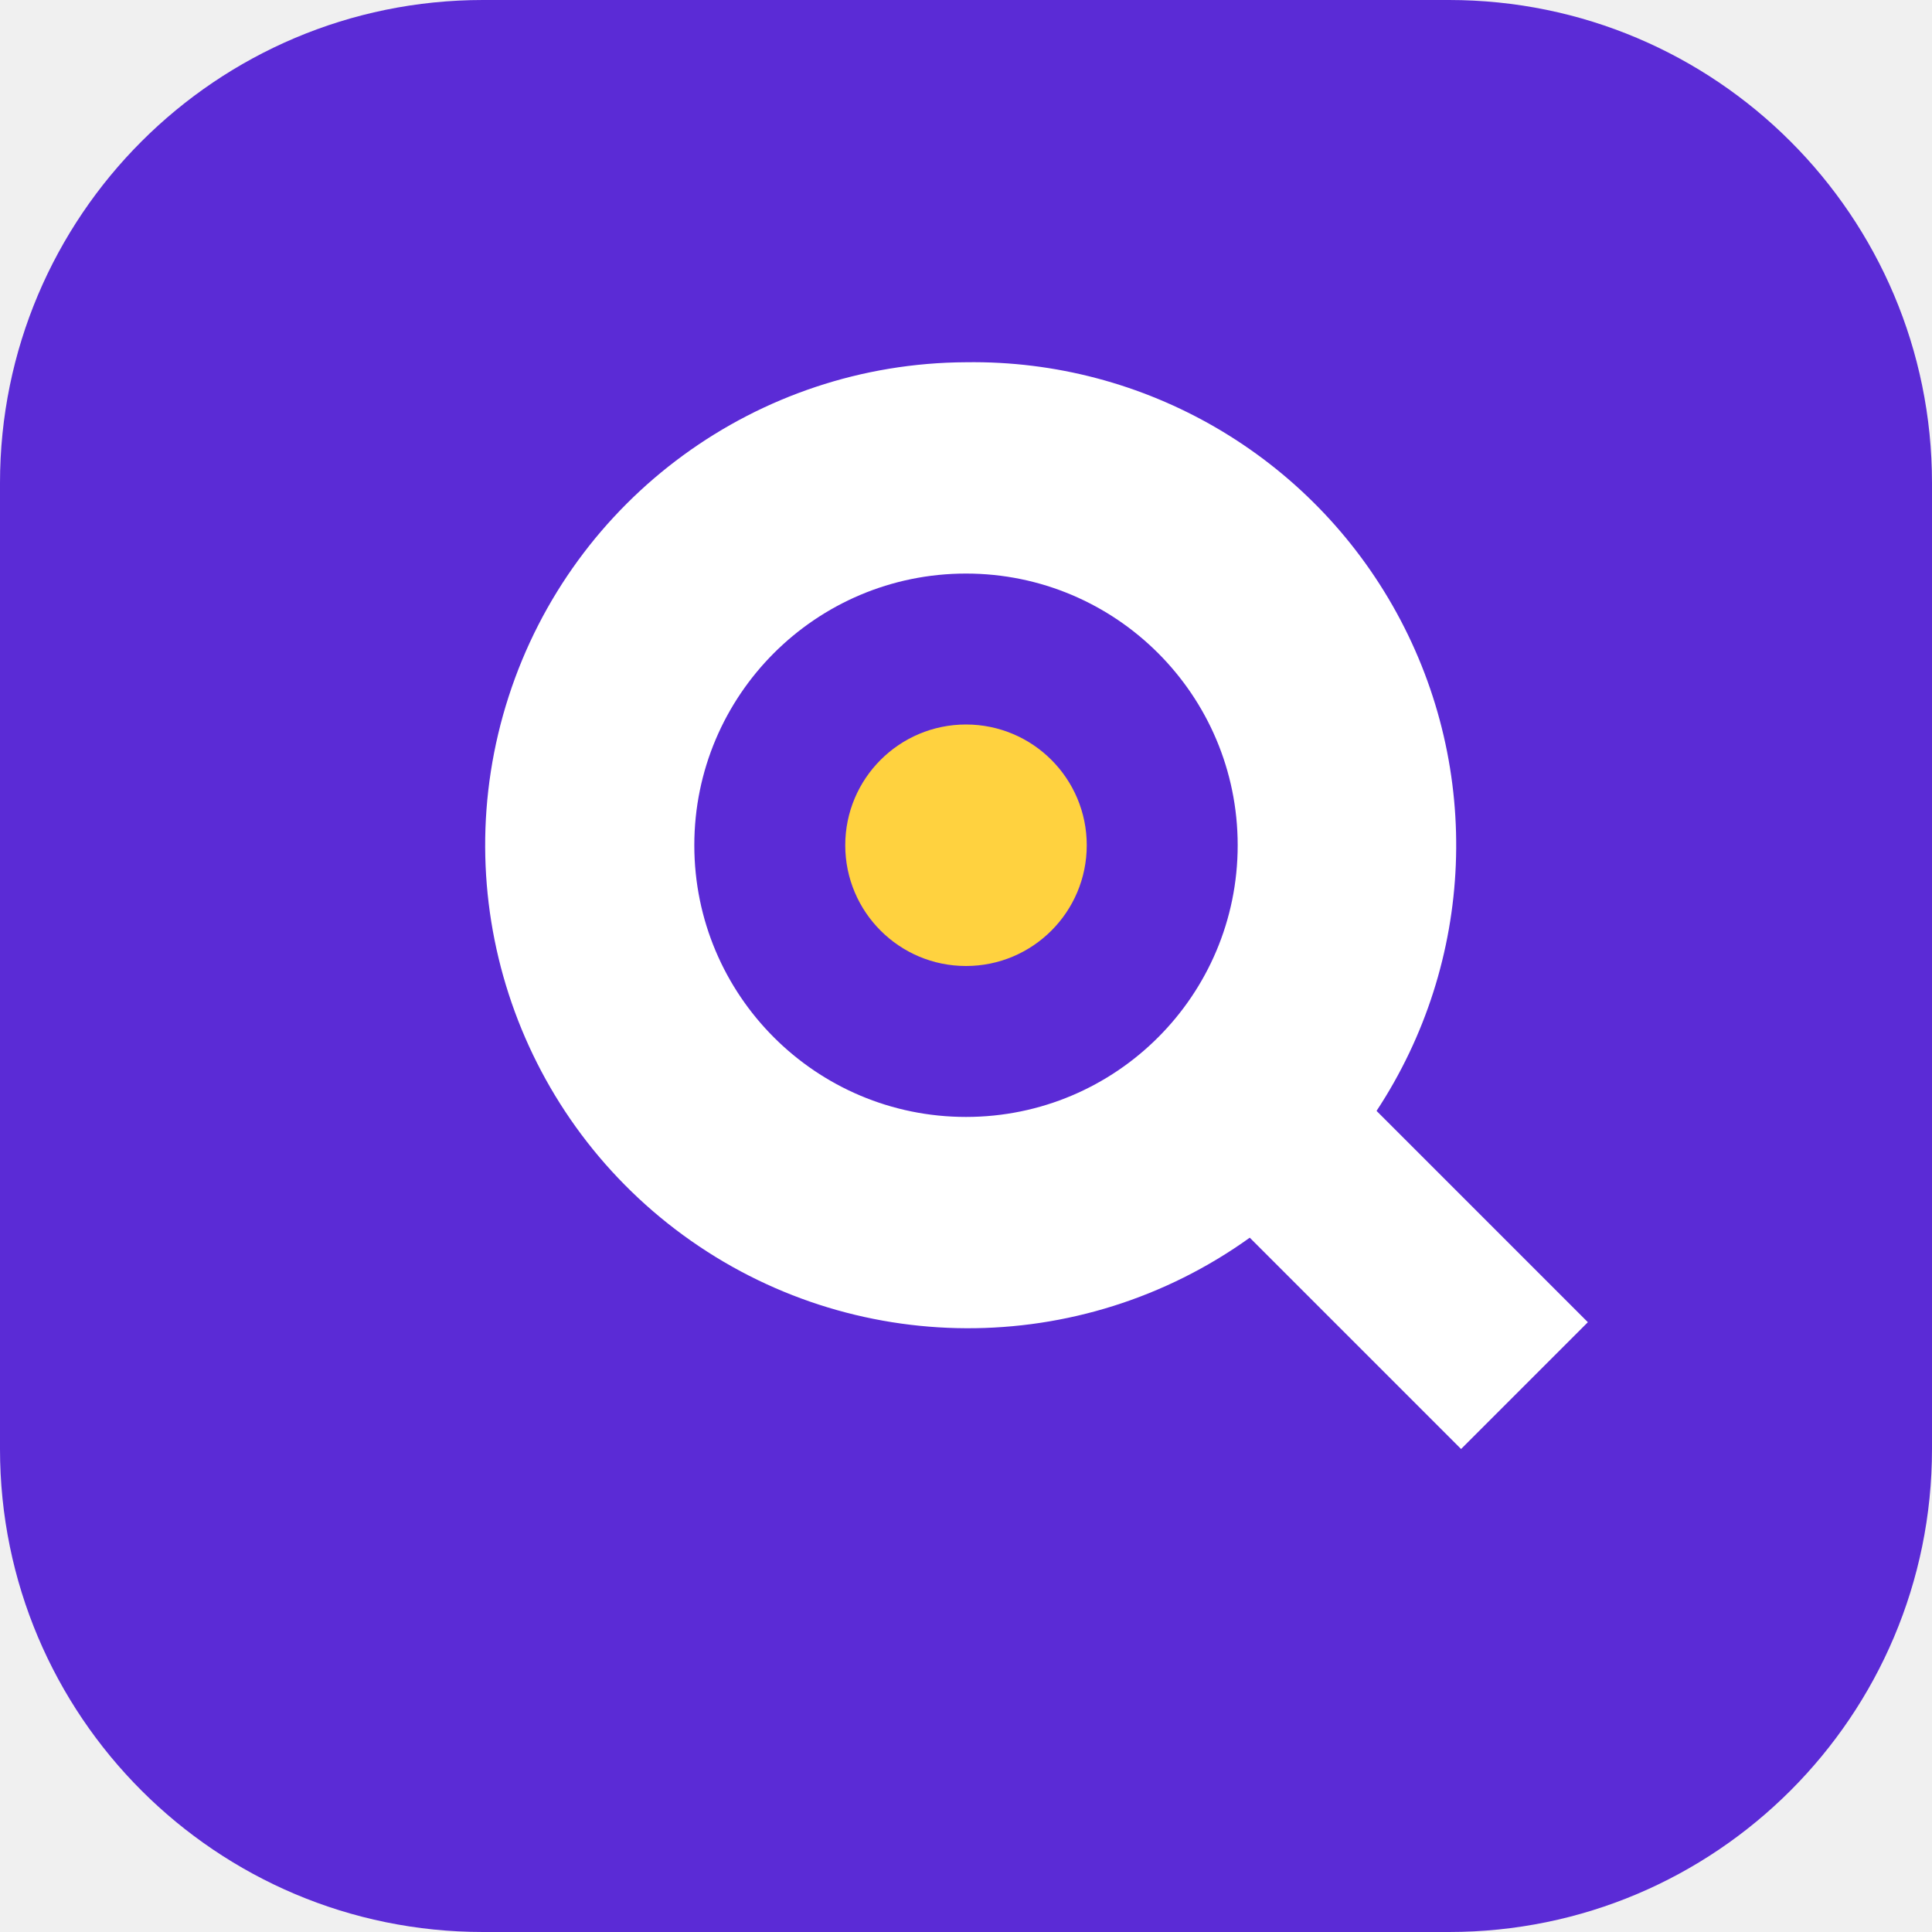
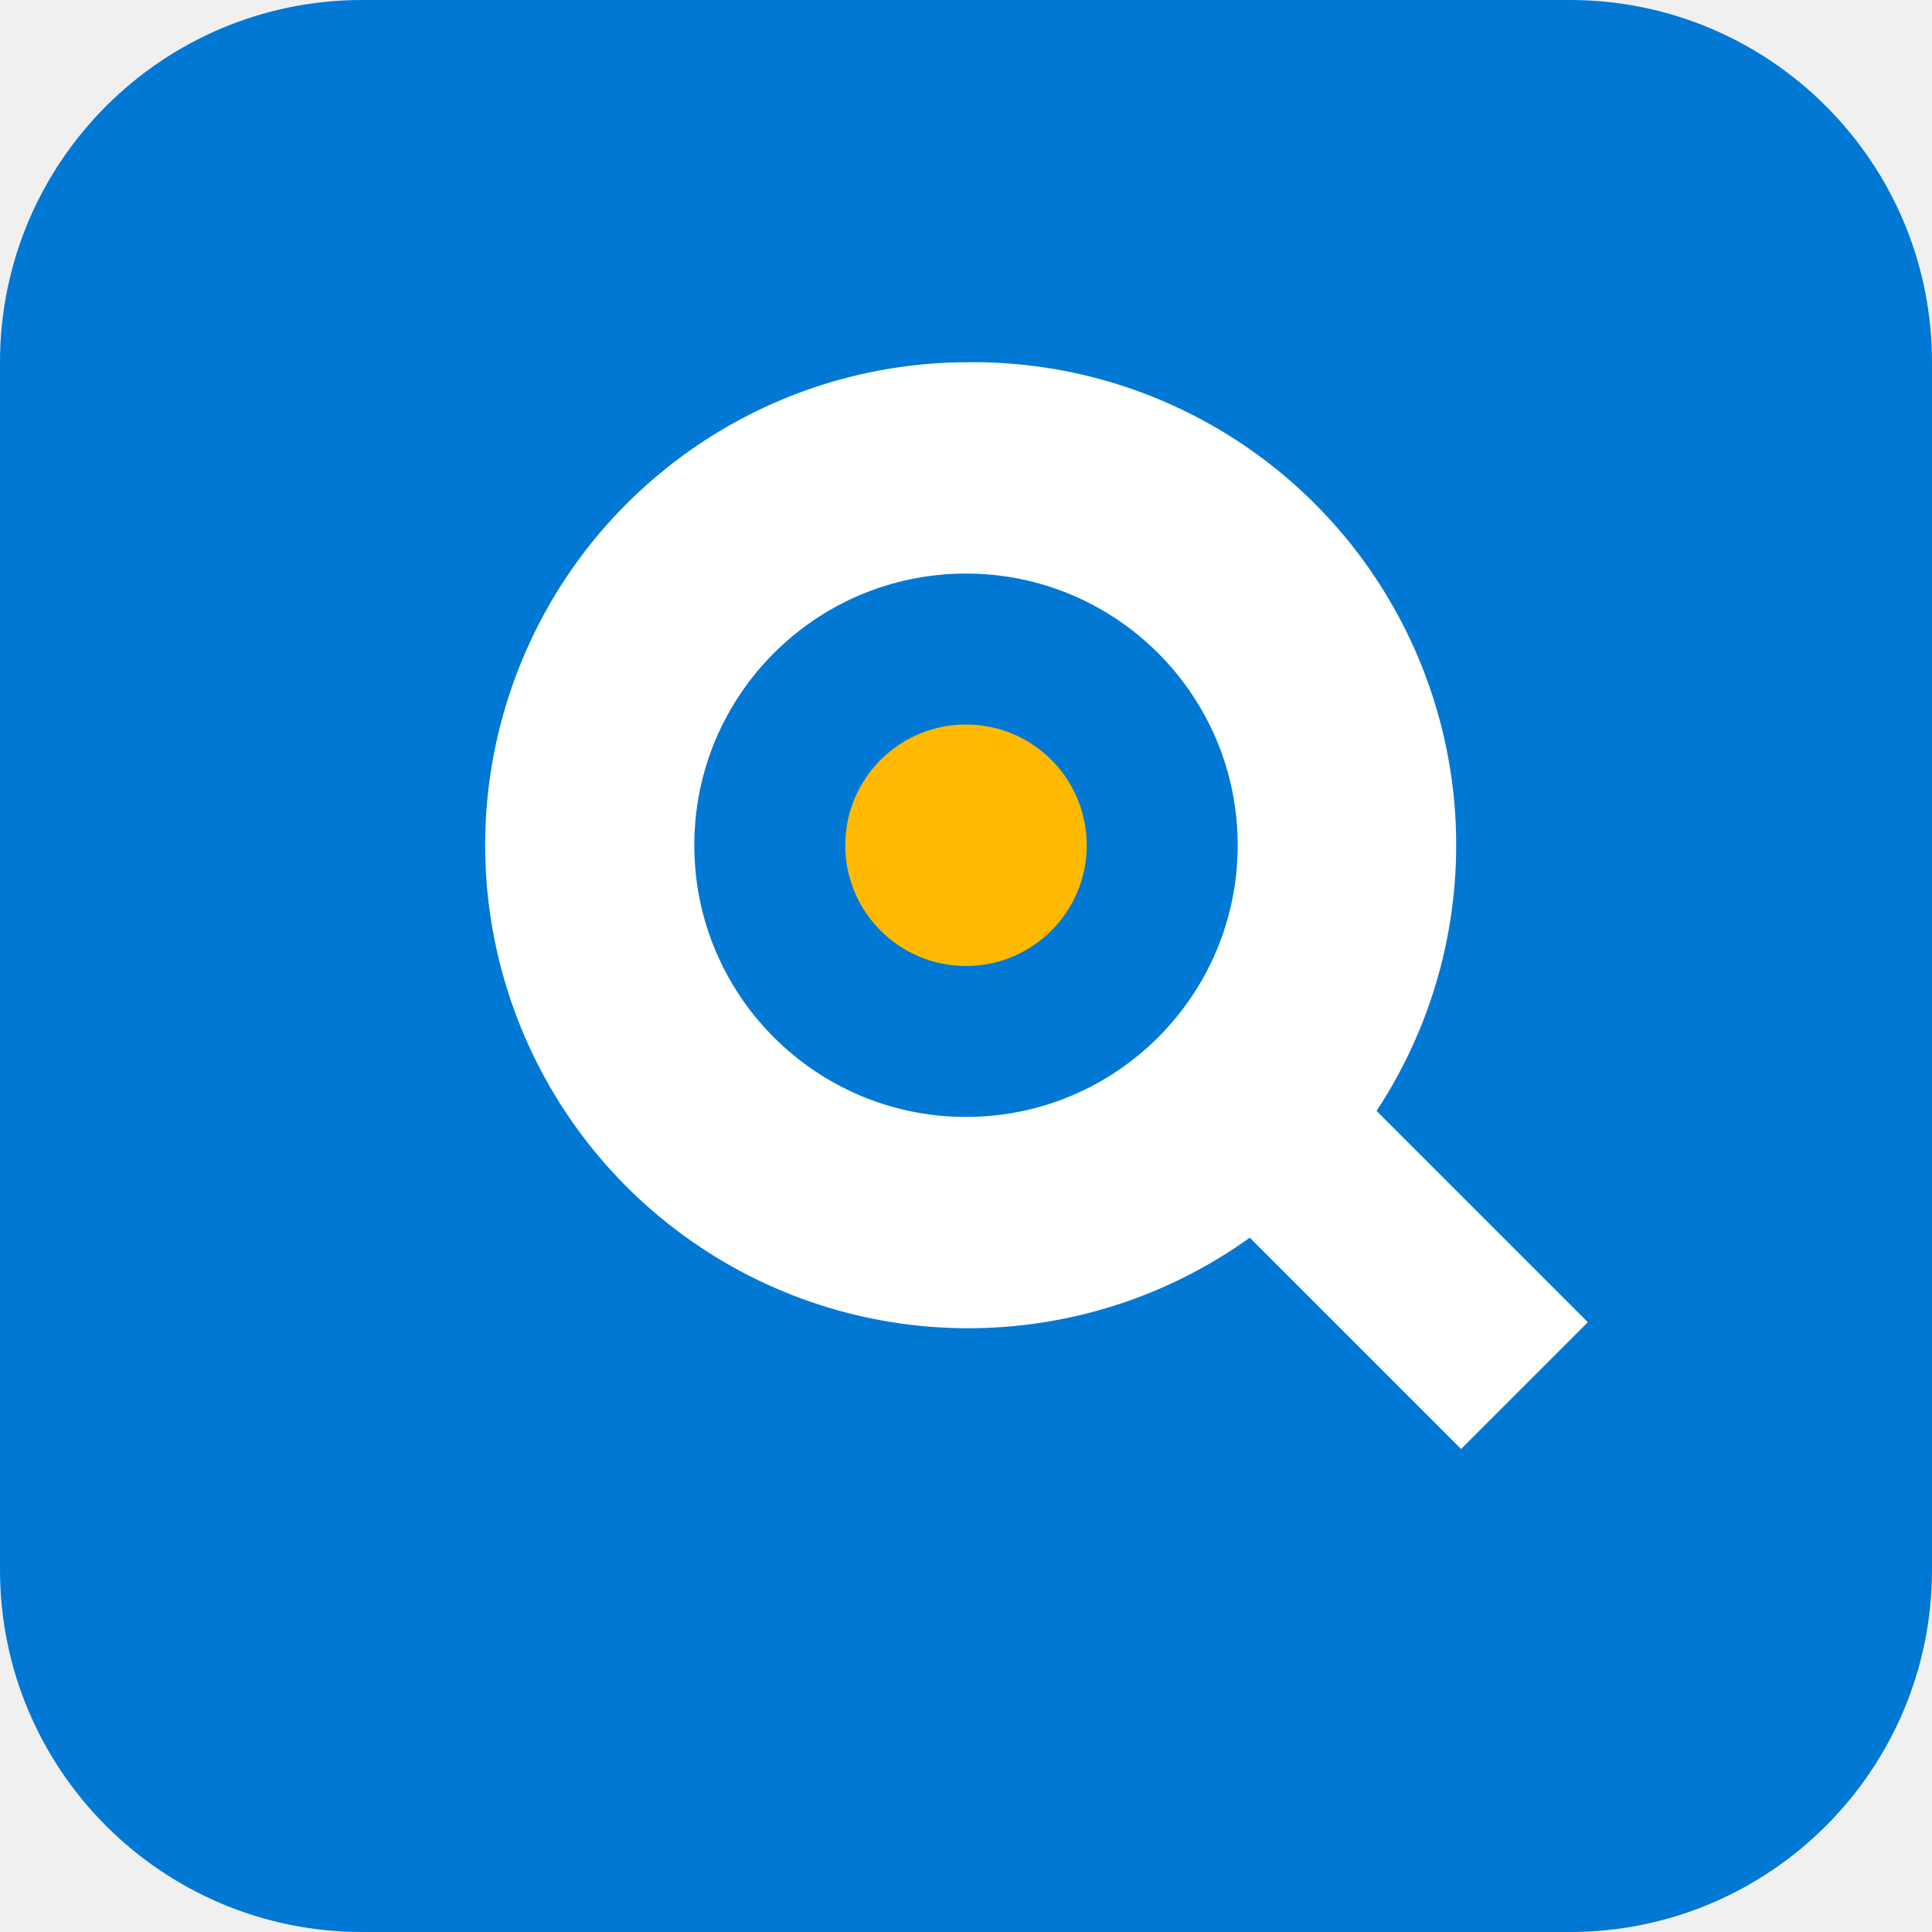
<svg xmlns="http://www.w3.org/2000/svg" viewBox="0 0 64 64">
-   <rect width="64" height="64" rx="16" fill="#5b2bd6" />
+   <rect width="64" height="64" rx="12" fill="#0078d4" />
  <path d="M32 12a16 16 0 1 0 9.4 29l7 7 4.2-4.2-7-7A16 16 0 0 0 32 12zm0 7a9 9 0 1 1 0 18 9 9 0 0 1 0-18z" fill="#fff" />
-   <circle cx="32" cy="28" r="4" fill="#ffd23f" />
+   <circle cx="32" cy="28" r="4" fill="#ffb900" />
</svg>
